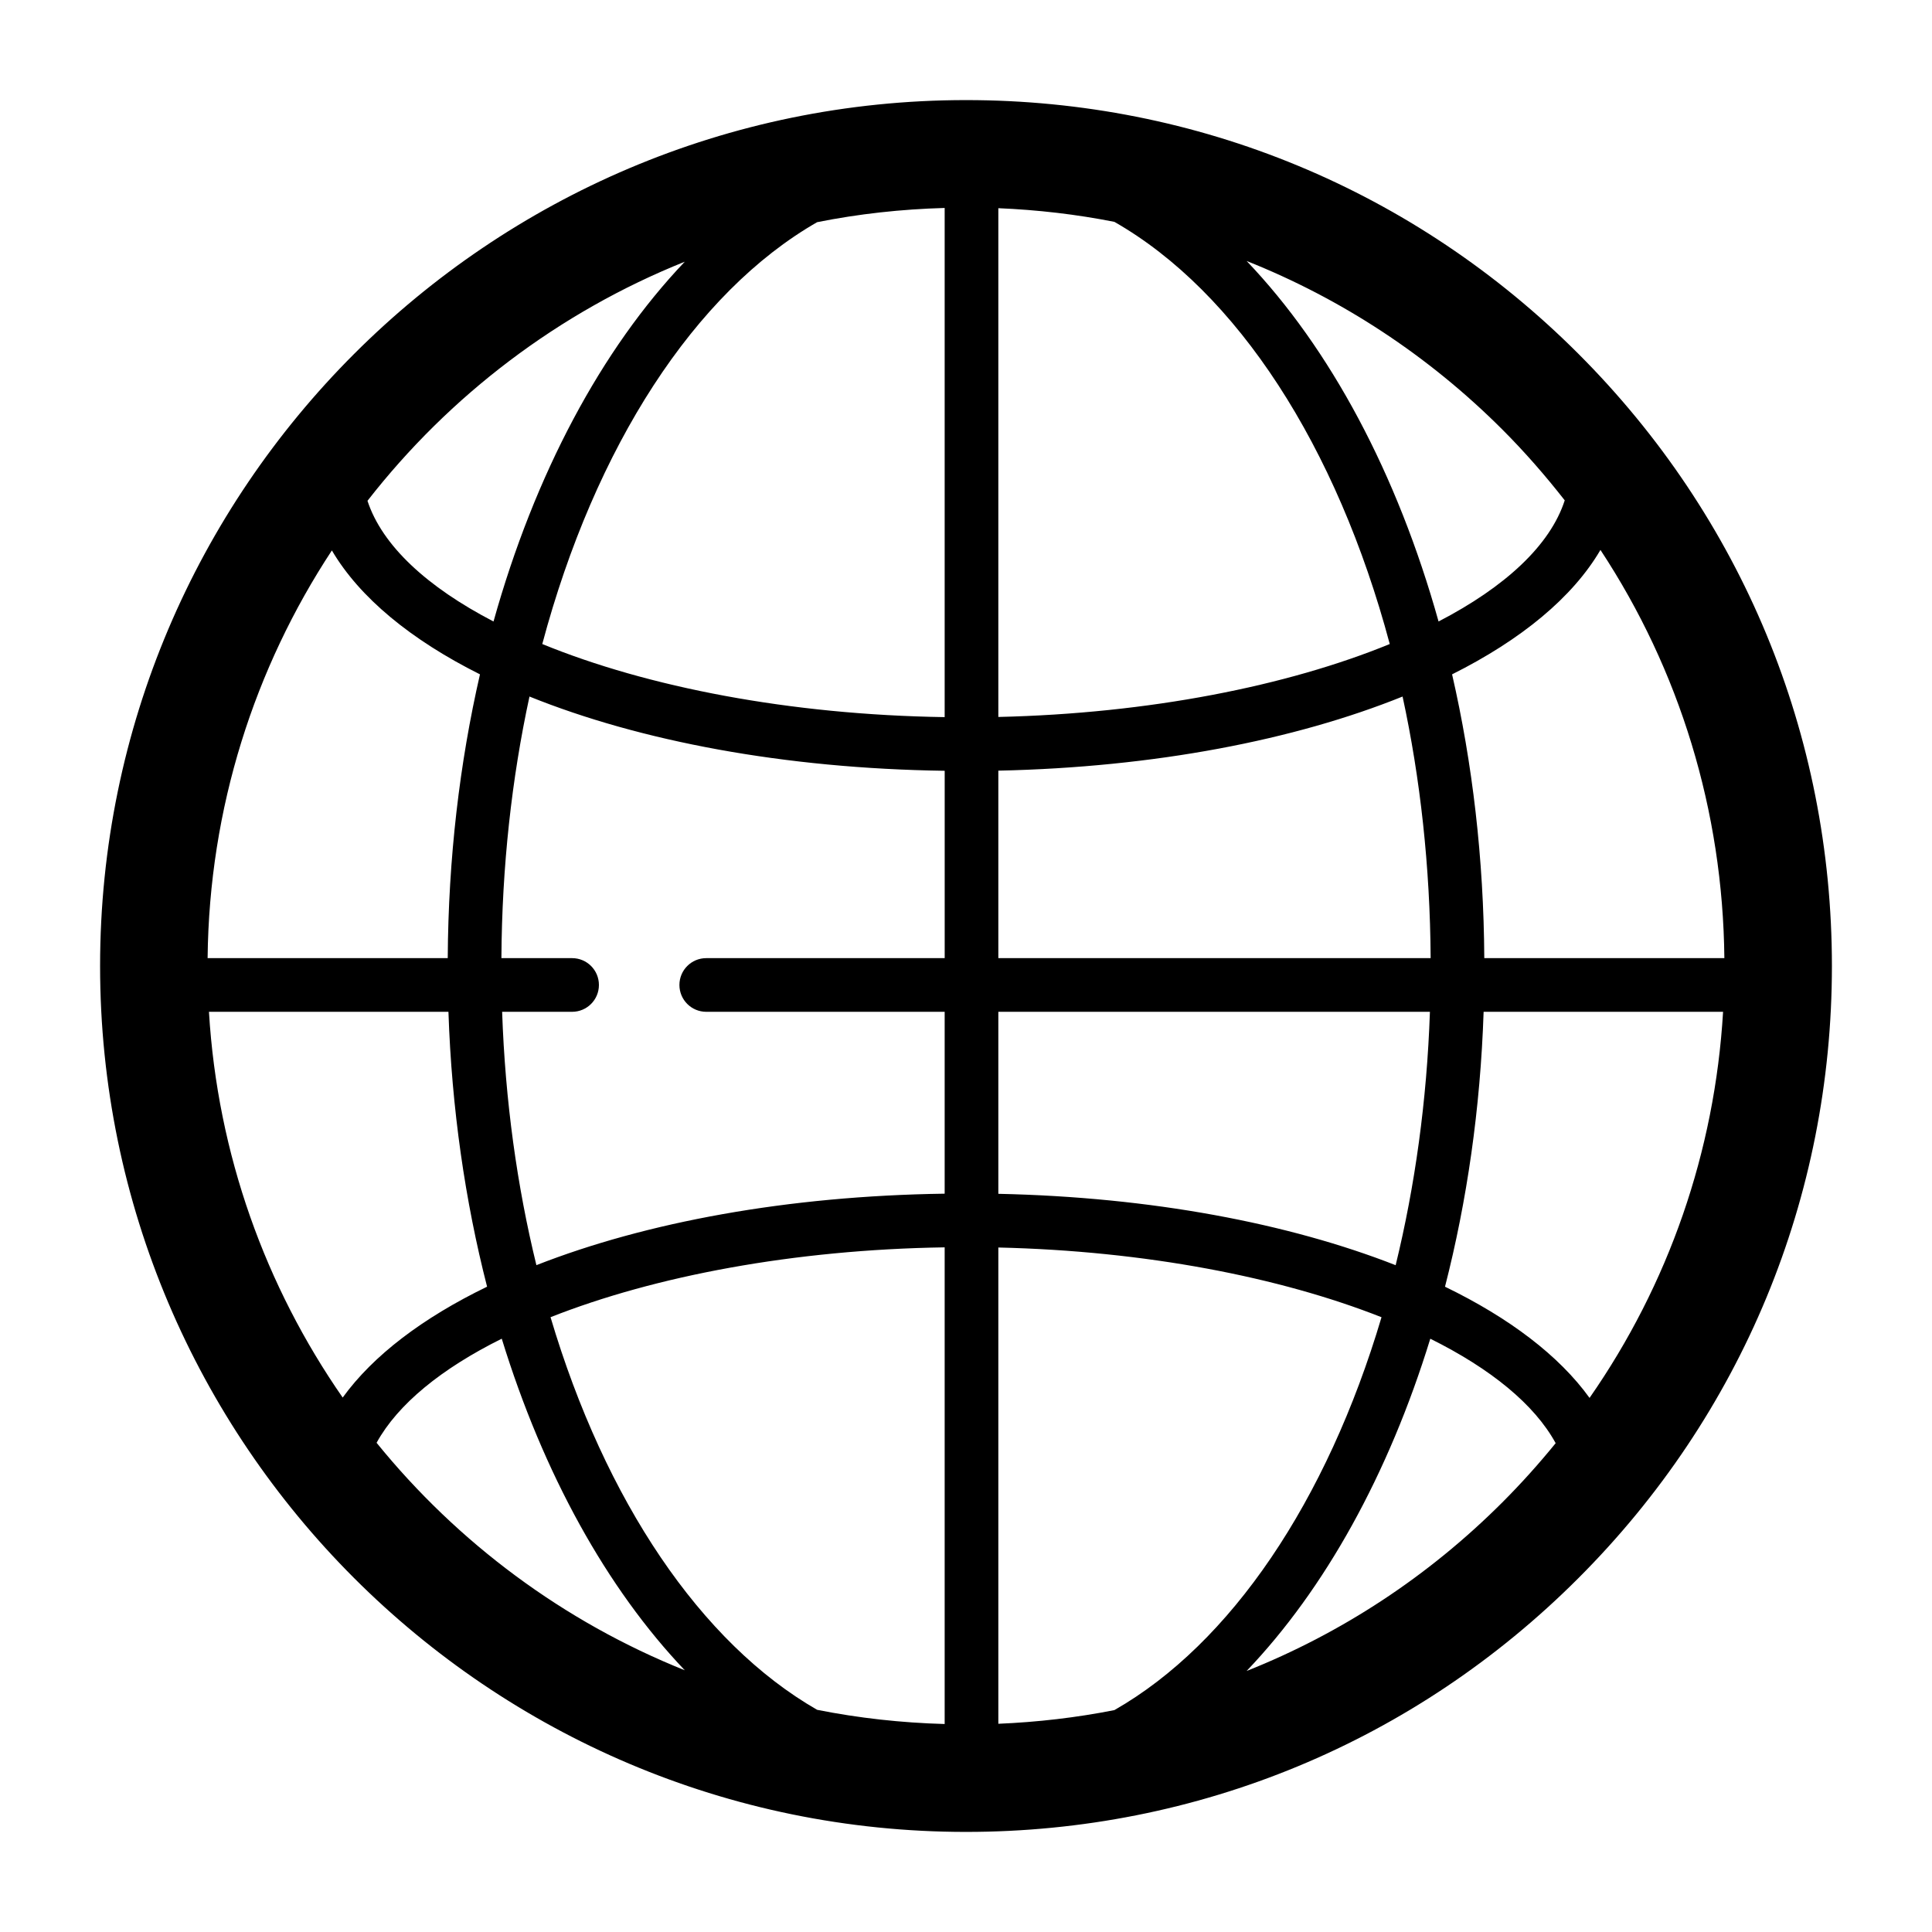
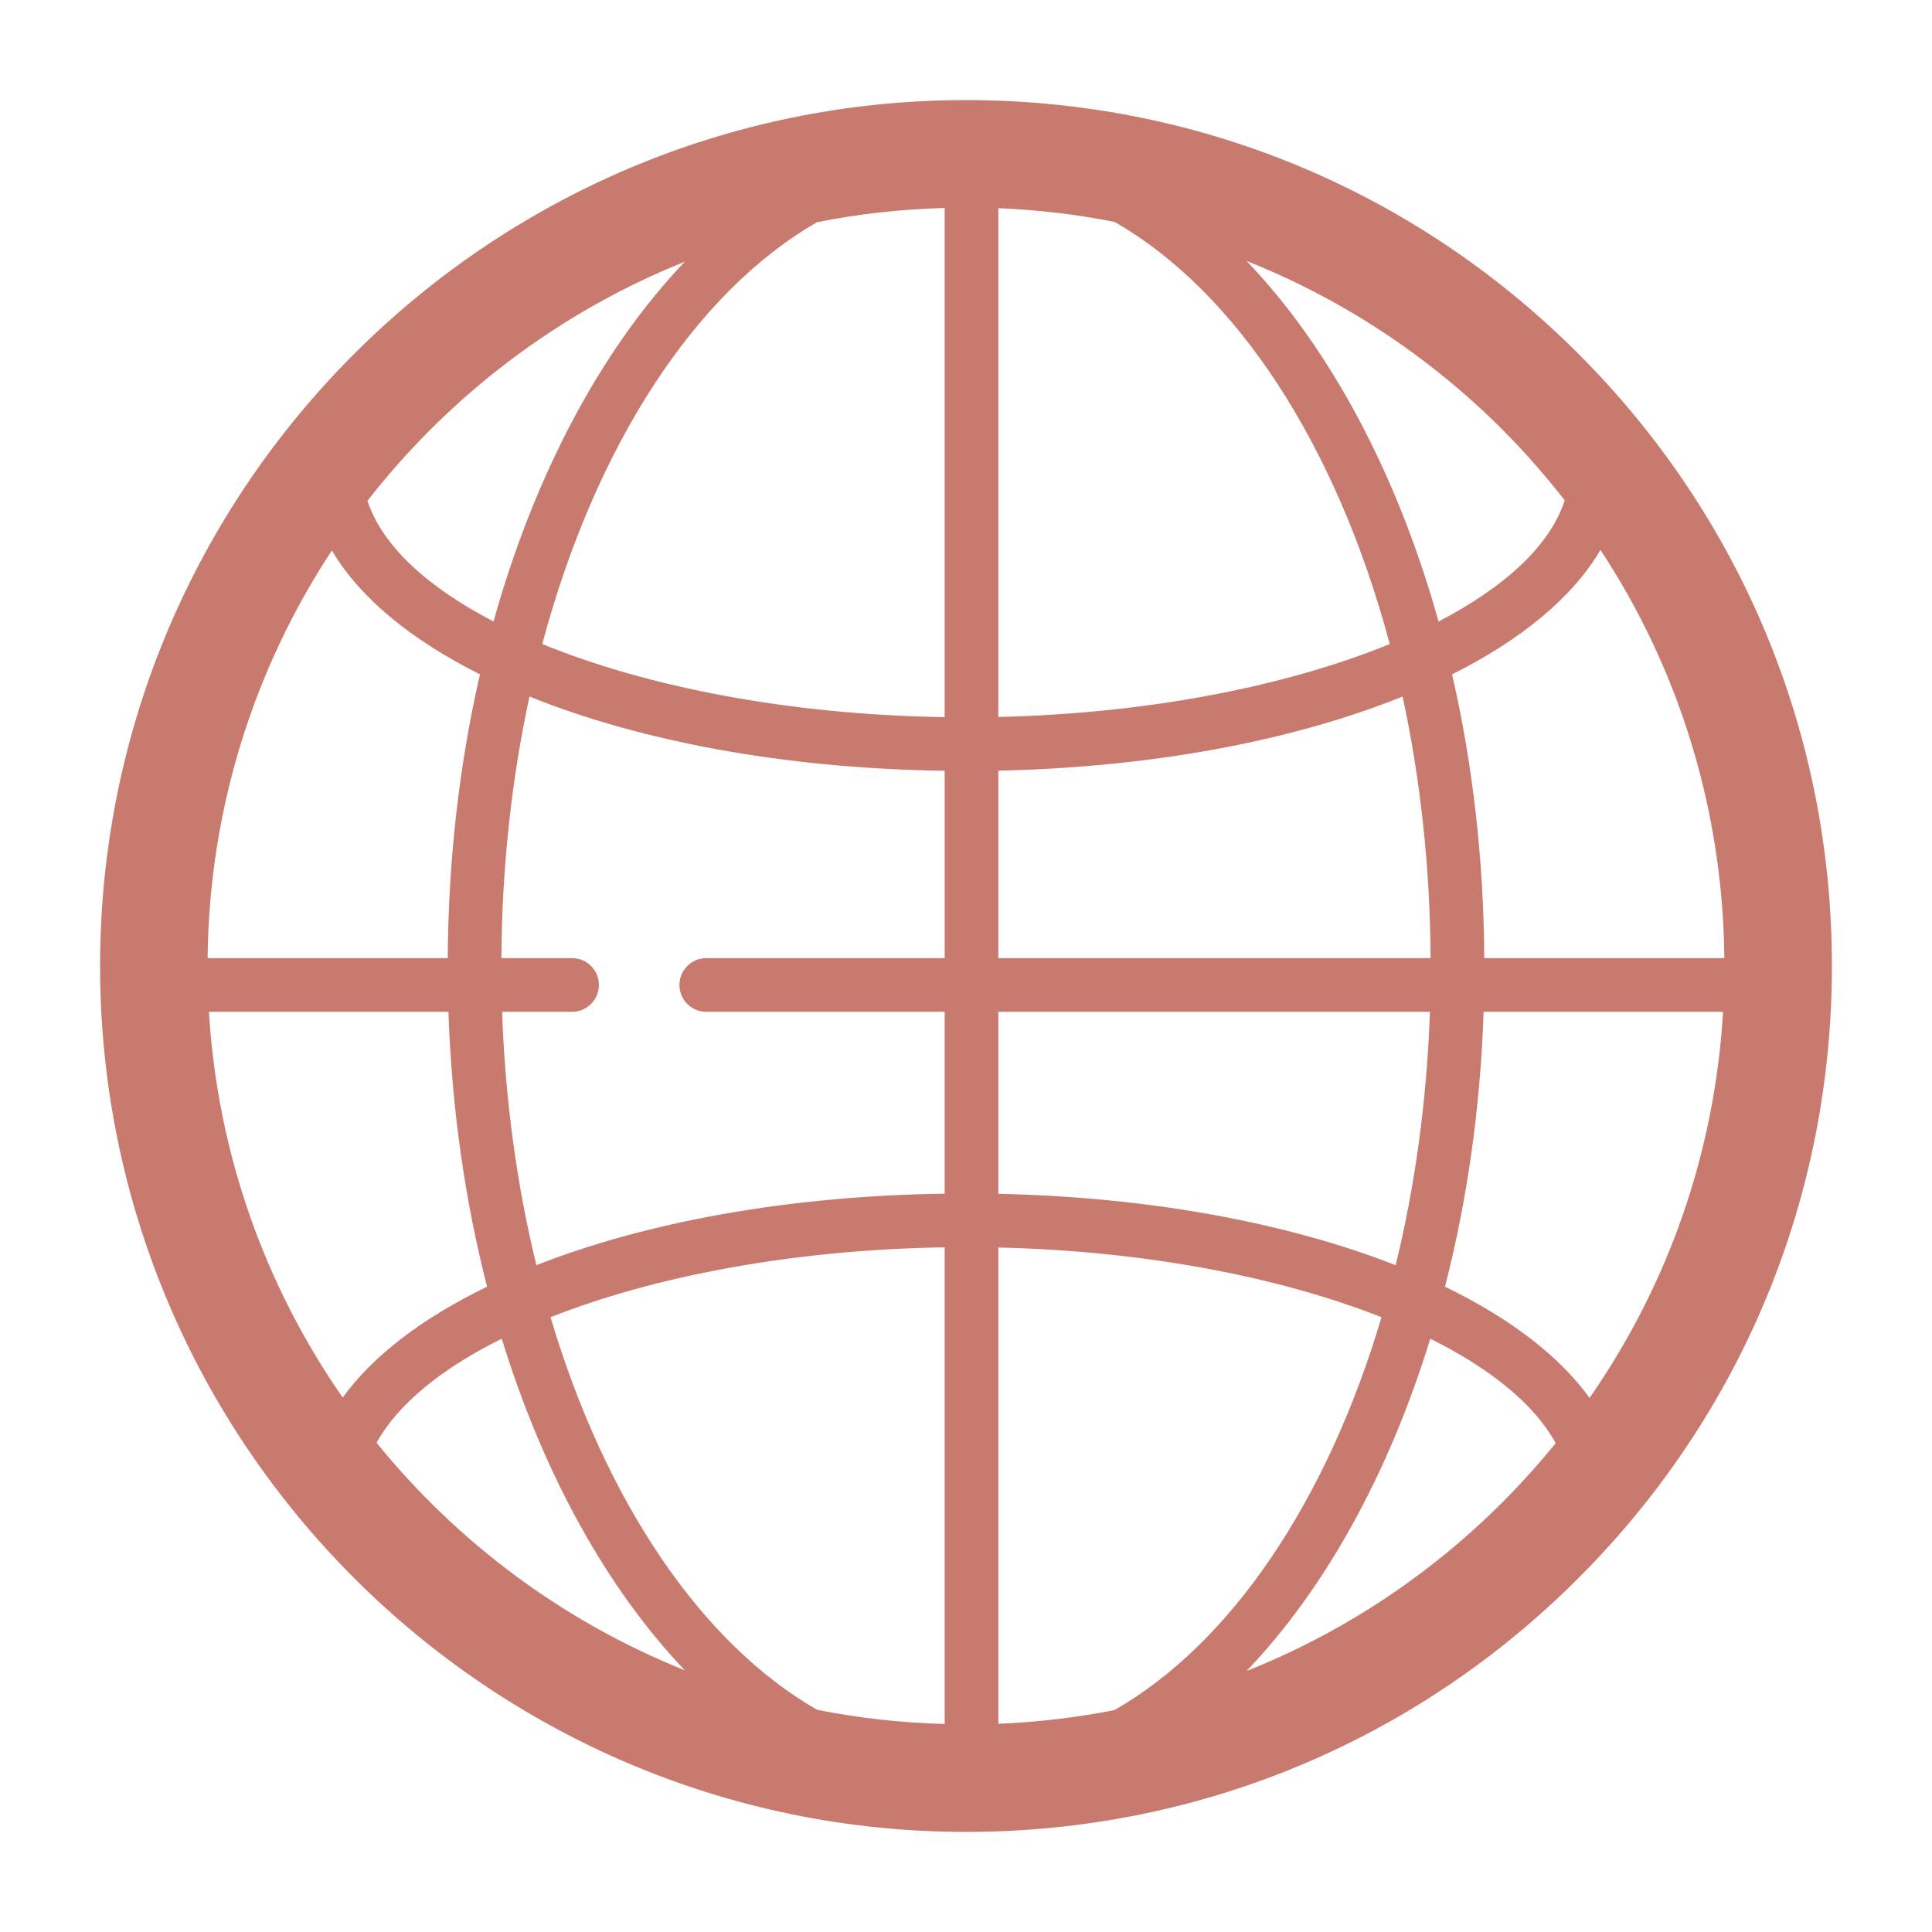
- <svg xmlns="http://www.w3.org/2000/svg" fill="#000000" version="1.1" id="Layer_1" width="800px" height="800px" viewBox="0 0 72 72" enable-background="new 0 0 72 72" xml:space="preserve">
-   <path d="M58.818,13.181C52.725,7.087,44.621,3.73,36.002,3.73C18.208,3.73,3.731,18.207,3.73,36  c0.001,17.793,14.478,32.27,32.272,32.27c8.619,0,16.723-3.357,22.816-9.453C64.915,52.723,68.271,44.619,68.27,36  C68.271,27.381,64.914,19.277,58.818,13.181z M53.851,47.952c0.817-3.186,1.319-6.634,1.439-10.245h8.924  c-0.309,5.214-2.029,10.155-4.976,14.389C58.105,50.524,56.254,49.117,53.851,47.952z M41.529,63.731  c-1.414,0.279-2.859,0.448-4.324,0.509V46.491c5.469,0.126,10.487,1.1,14.28,2.598C49.451,55.936,45.874,61.251,41.529,63.731z   M20.517,49.088c3.887-1.535,9.062-2.518,14.688-2.603v17.764c-1.621-0.045-3.21-0.222-4.752-0.529  C26.117,61.233,22.548,55.924,20.517,49.088z M12.771,52.083c-2.869-4.13-4.665-9.056-4.984-14.376h8.925  c0.121,3.61,0.623,7.059,1.44,10.244C15.754,49.113,13.905,50.516,12.771,52.083z M7.737,35.707  c0.058-5.603,1.753-10.818,4.631-15.194c1.033,1.756,2.944,3.33,5.519,4.618c-0.758,3.3-1.18,6.862-1.201,10.576H7.737z   M18.713,37.707h2.607c0.553,0,1-0.447,1-1c0-0.553-0.447-1-1-1h-2.634c0.02-3.42,0.386-6.703,1.046-9.749  c4.116,1.66,9.492,2.683,15.474,2.767v6.982H26.32c-0.553,0-1,0.447-1,1c0,0.553,0.447,1,1,1h8.885v6.778  c-5.857,0.082-11.133,1.063-15.215,2.664C19.271,44.21,18.827,41.033,18.713,37.707z M30.452,8.28  c1.543-0.309,3.132-0.485,4.753-0.53v18.975c-5.774-0.087-11.076-1.119-14.996-2.724C22.175,16.643,25.888,10.897,30.452,8.28z   M51.792,24.001c-3.826,1.567-8.972,2.589-14.587,2.718V7.759c1.465,0.061,2.91,0.229,4.325,0.509  C46.103,10.879,49.823,16.631,51.792,24.001z M37.205,28.72c5.818-0.124,11.043-1.139,15.065-2.762  c0.66,3.046,1.025,6.329,1.046,9.749H37.205V28.72z M37.205,44.49v-6.783h16.084c-0.114,3.326-0.559,6.504-1.277,9.443  C48.024,45.587,42.899,44.611,37.205,44.49z M55.315,35.707c-0.021-3.714-0.442-7.276-1.2-10.576  c2.583-1.293,4.498-2.873,5.529-4.637c2.955,4.486,4.563,9.725,4.618,15.212H55.315z M58.313,18.647  c-0.542,1.676-2.222,3.228-4.702,4.514c-1.541-5.514-4.04-10.177-7.153-13.435c3.527,1.403,6.768,3.519,9.533,6.284  C56.826,16.846,57.596,17.73,58.313,18.647z M25.52,9.753c-3.102,3.256-5.591,7.909-7.128,13.408  c-2.472-1.282-4.149-2.827-4.697-4.497C16.755,14.735,20.828,11.634,25.52,9.753z M14.034,53.768  c0.792-1.439,2.421-2.765,4.665-3.879c1.552,5.042,3.919,9.311,6.821,12.357C21,60.436,17.054,57.493,14.034,53.768z M46.457,62.273  c2.914-3.049,5.29-7.327,6.846-12.383c2.25,1.117,3.883,2.448,4.672,3.893c-0.621,0.763-1.281,1.5-1.986,2.205  C53.224,58.754,49.984,60.87,46.457,62.273z" />
+ <svg xmlns="http://www.w3.org/2000/svg" fill="#c97a6f" version="1.1" id="Layer_1" width="800px" height="800px" viewBox="0 0 72 72" enable-background="new 0 0 72 72" xml:space="preserve">
+   <g id="SVGRepo_bgCarrier" stroke-width="0" />
+   <g id="SVGRepo_tracerCarrier" stroke-linecap="round" stroke-linejoin="round" />
+   <g id="SVGRepo_iconCarrier">
+     <path d="M58.818,13.181C52.725,7.087,44.621,3.73,36.002,3.73C18.208,3.73,3.731,18.207,3.73,36 c0.001,17.793,14.478,32.27,32.272,32.27c8.619,0,16.723-3.357,22.816-9.453C64.915,52.723,68.271,44.619,68.27,36 C68.271,27.381,64.914,19.277,58.818,13.181z M53.851,47.952c0.817-3.186,1.319-6.634,1.439-10.245h8.924 c-0.309,5.214-2.029,10.155-4.976,14.389C58.105,50.524,56.254,49.117,53.851,47.952z M41.529,63.731 c-1.414,0.279-2.859,0.448-4.324,0.509V46.491c5.469,0.126,10.487,1.1,14.28,2.598C49.451,55.936,45.874,61.251,41.529,63.731z M20.517,49.088c3.887-1.535,9.062-2.518,14.688-2.603v17.764c-1.621-0.045-3.21-0.222-4.752-0.529 C26.117,61.233,22.548,55.924,20.517,49.088z M12.771,52.083c-2.869-4.13-4.665-9.056-4.984-14.376h8.925 c0.121,3.61,0.623,7.059,1.44,10.244C15.754,49.113,13.905,50.516,12.771,52.083z M7.737,35.707 c0.058-5.603,1.753-10.818,4.631-15.194c1.033,1.756,2.944,3.33,5.519,4.618c-0.758,3.3-1.18,6.862-1.201,10.576H7.737z M18.713,37.707h2.607c0.553,0,1-0.447,1-1c0-0.553-0.447-1-1-1h-2.634c0.02-3.42,0.386-6.703,1.046-9.749 c4.116,1.66,9.492,2.683,15.474,2.767v6.982H26.32c-0.553,0-1,0.447-1,1c0,0.553,0.447,1,1,1h8.885v6.778 c-5.857,0.082-11.133,1.063-15.215,2.664C19.271,44.21,18.827,41.033,18.713,37.707z M30.452,8.28 c1.543-0.309,3.132-0.485,4.753-0.53v18.975c-5.774-0.087-11.076-1.119-14.996-2.724C22.175,16.643,25.888,10.897,30.452,8.28z M51.792,24.001c-3.826,1.567-8.972,2.589-14.587,2.718V7.759c1.465,0.061,2.91,0.229,4.325,0.509 C46.103,10.879,49.823,16.631,51.792,24.001z M37.205,28.72c5.818-0.124,11.043-1.139,15.065-2.762 c0.66,3.046,1.025,6.329,1.046,9.749H37.205V28.72z M37.205,44.49v-6.783h16.084c-0.114,3.326-0.559,6.504-1.277,9.443 C48.024,45.587,42.899,44.611,37.205,44.49z M55.315,35.707c-0.021-3.714-0.442-7.276-1.2-10.576 c2.583-1.293,4.498-2.873,5.529-4.637c2.955,4.486,4.563,9.725,4.618,15.212H55.315z M58.313,18.647 c-0.542,1.676-2.222,3.228-4.702,4.514c-1.541-5.514-4.04-10.177-7.153-13.435c3.527,1.403,6.768,3.519,9.533,6.284 C56.826,16.846,57.596,17.73,58.313,18.647z M25.52,9.753c-3.102,3.256-5.591,7.909-7.128,13.408 c-2.472-1.282-4.149-2.827-4.697-4.497C16.755,14.735,20.828,11.634,25.52,9.753z M14.034,53.768 c0.792-1.439,2.421-2.765,4.665-3.879c1.552,5.042,3.919,9.311,6.821,12.357C21,60.436,17.054,57.493,14.034,53.768z M46.457,62.273 c2.914-3.049,5.29-7.327,6.846-12.383c2.25,1.117,3.883,2.448,4.672,3.893c-0.621,0.763-1.281,1.5-1.986,2.205 C53.224,58.754,49.984,60.87,46.457,62.273z" />
+   </g>
</svg>
